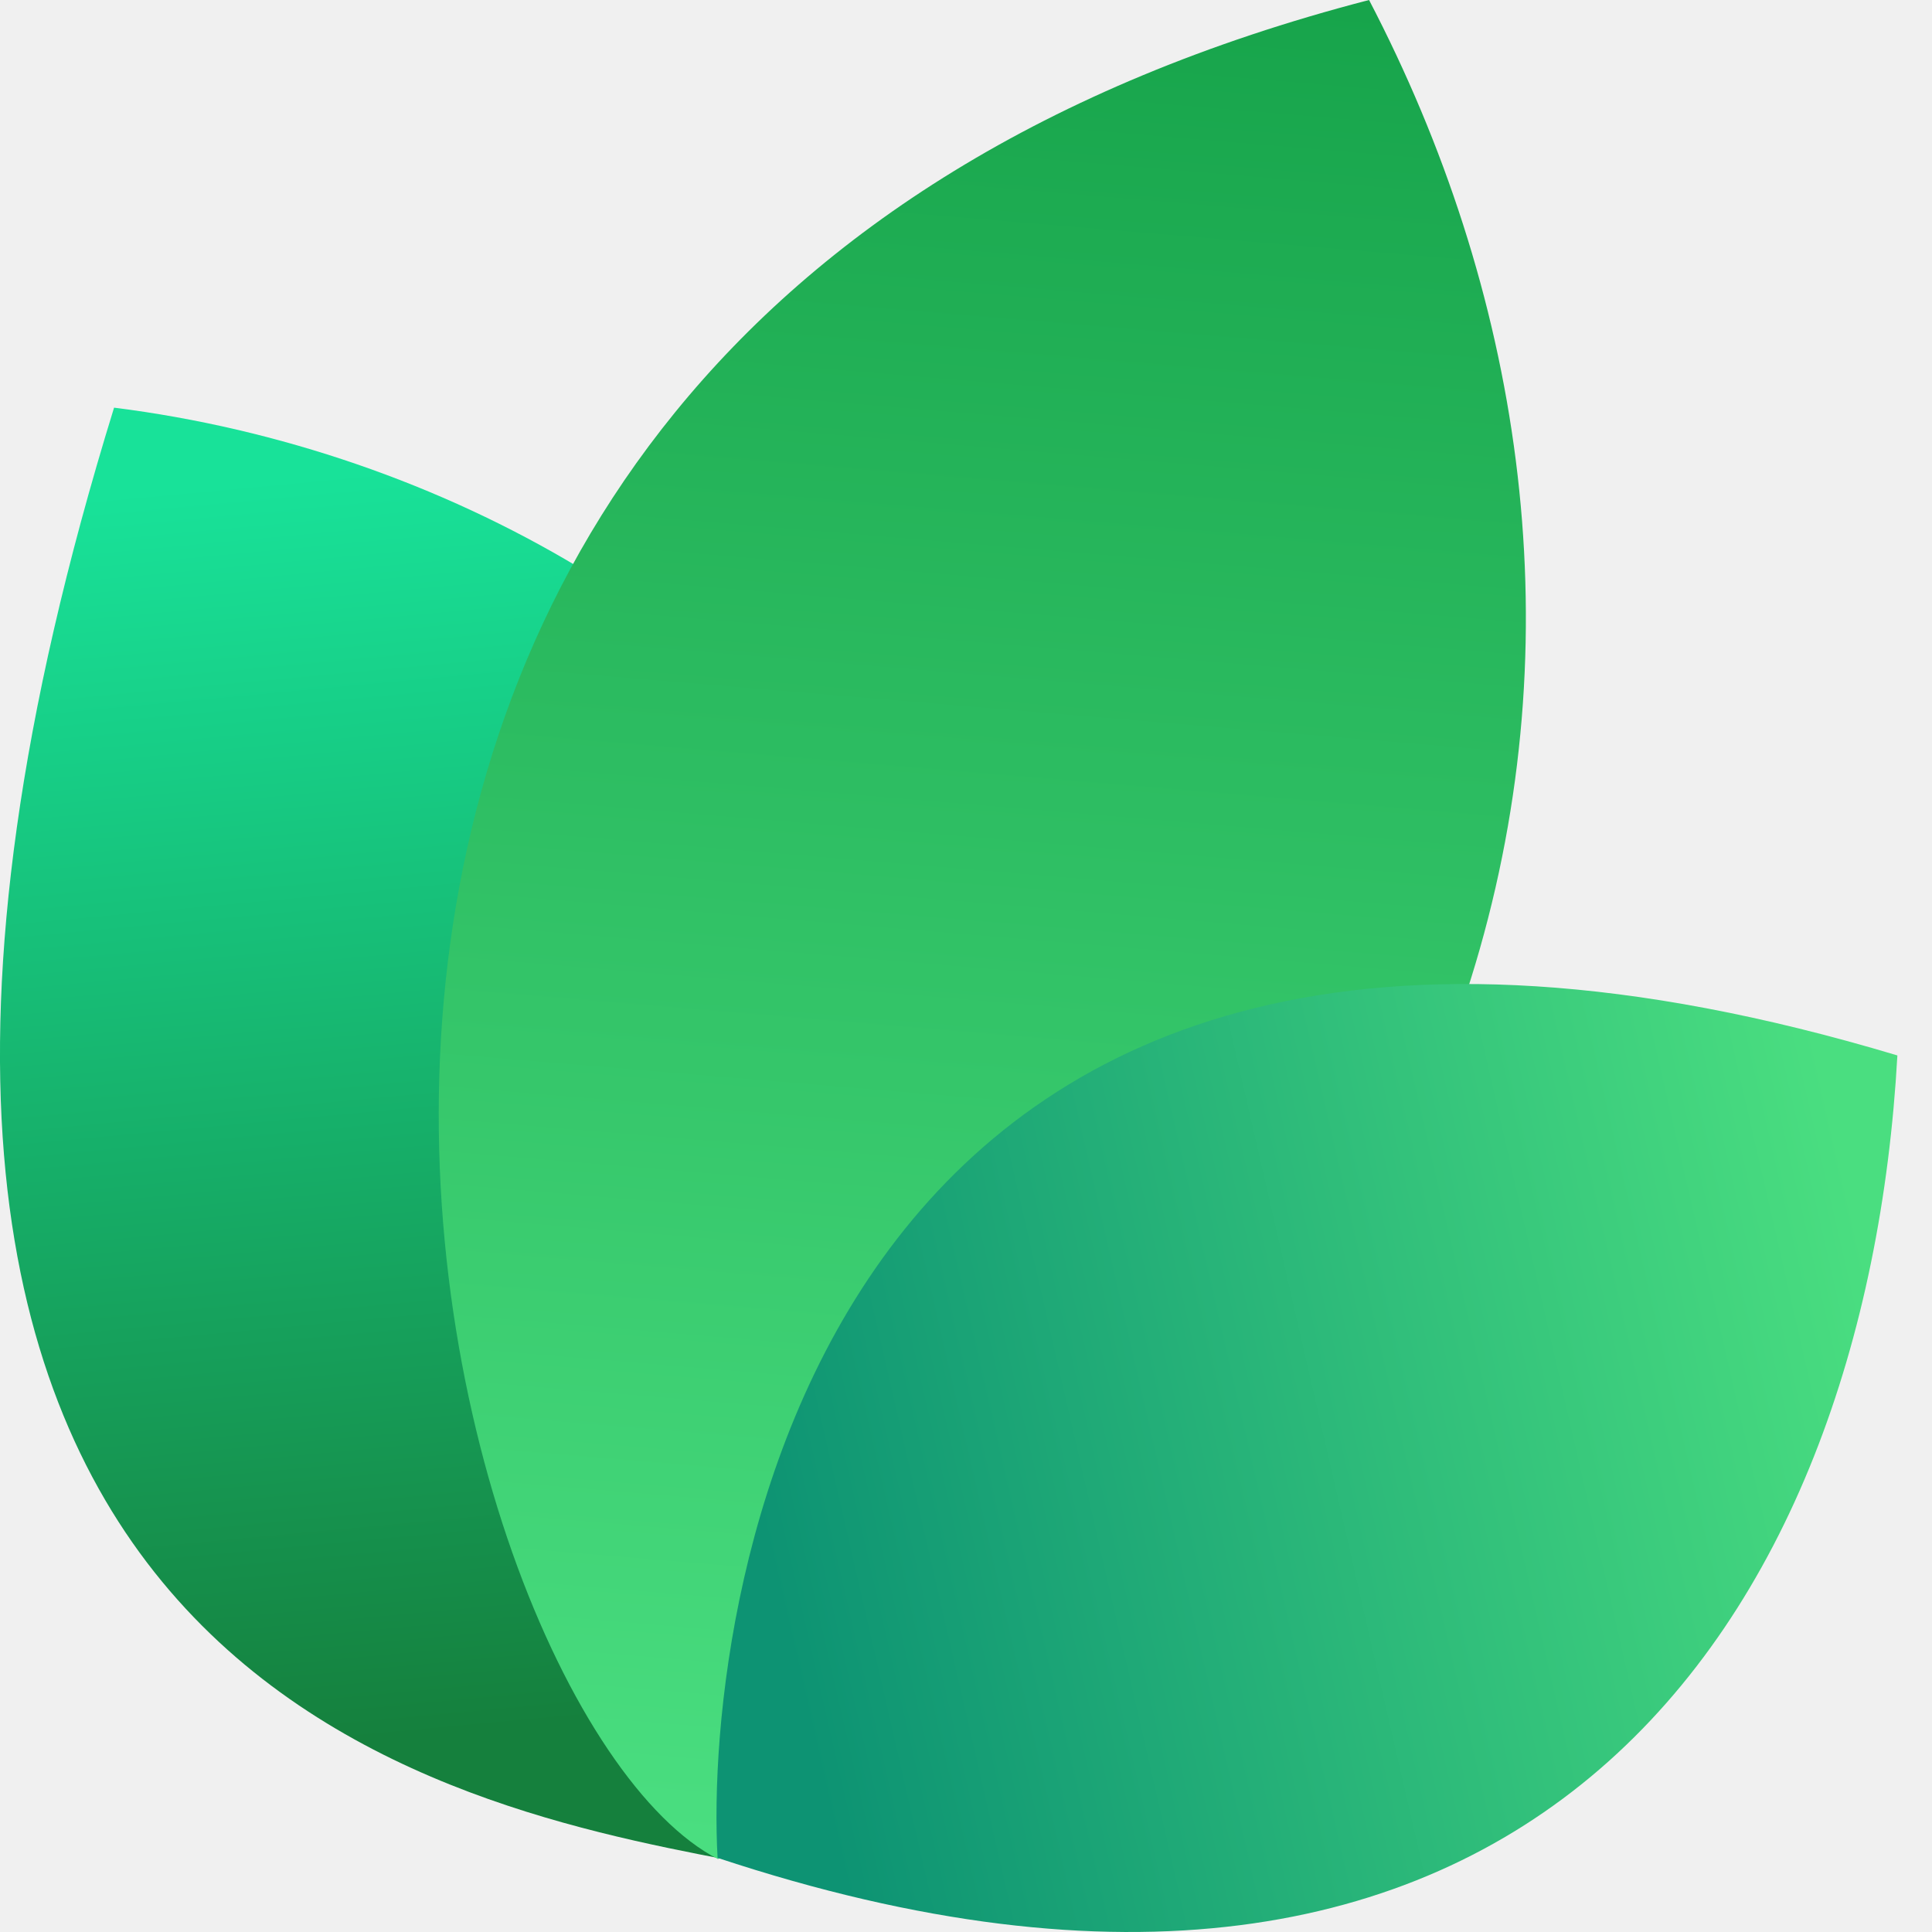
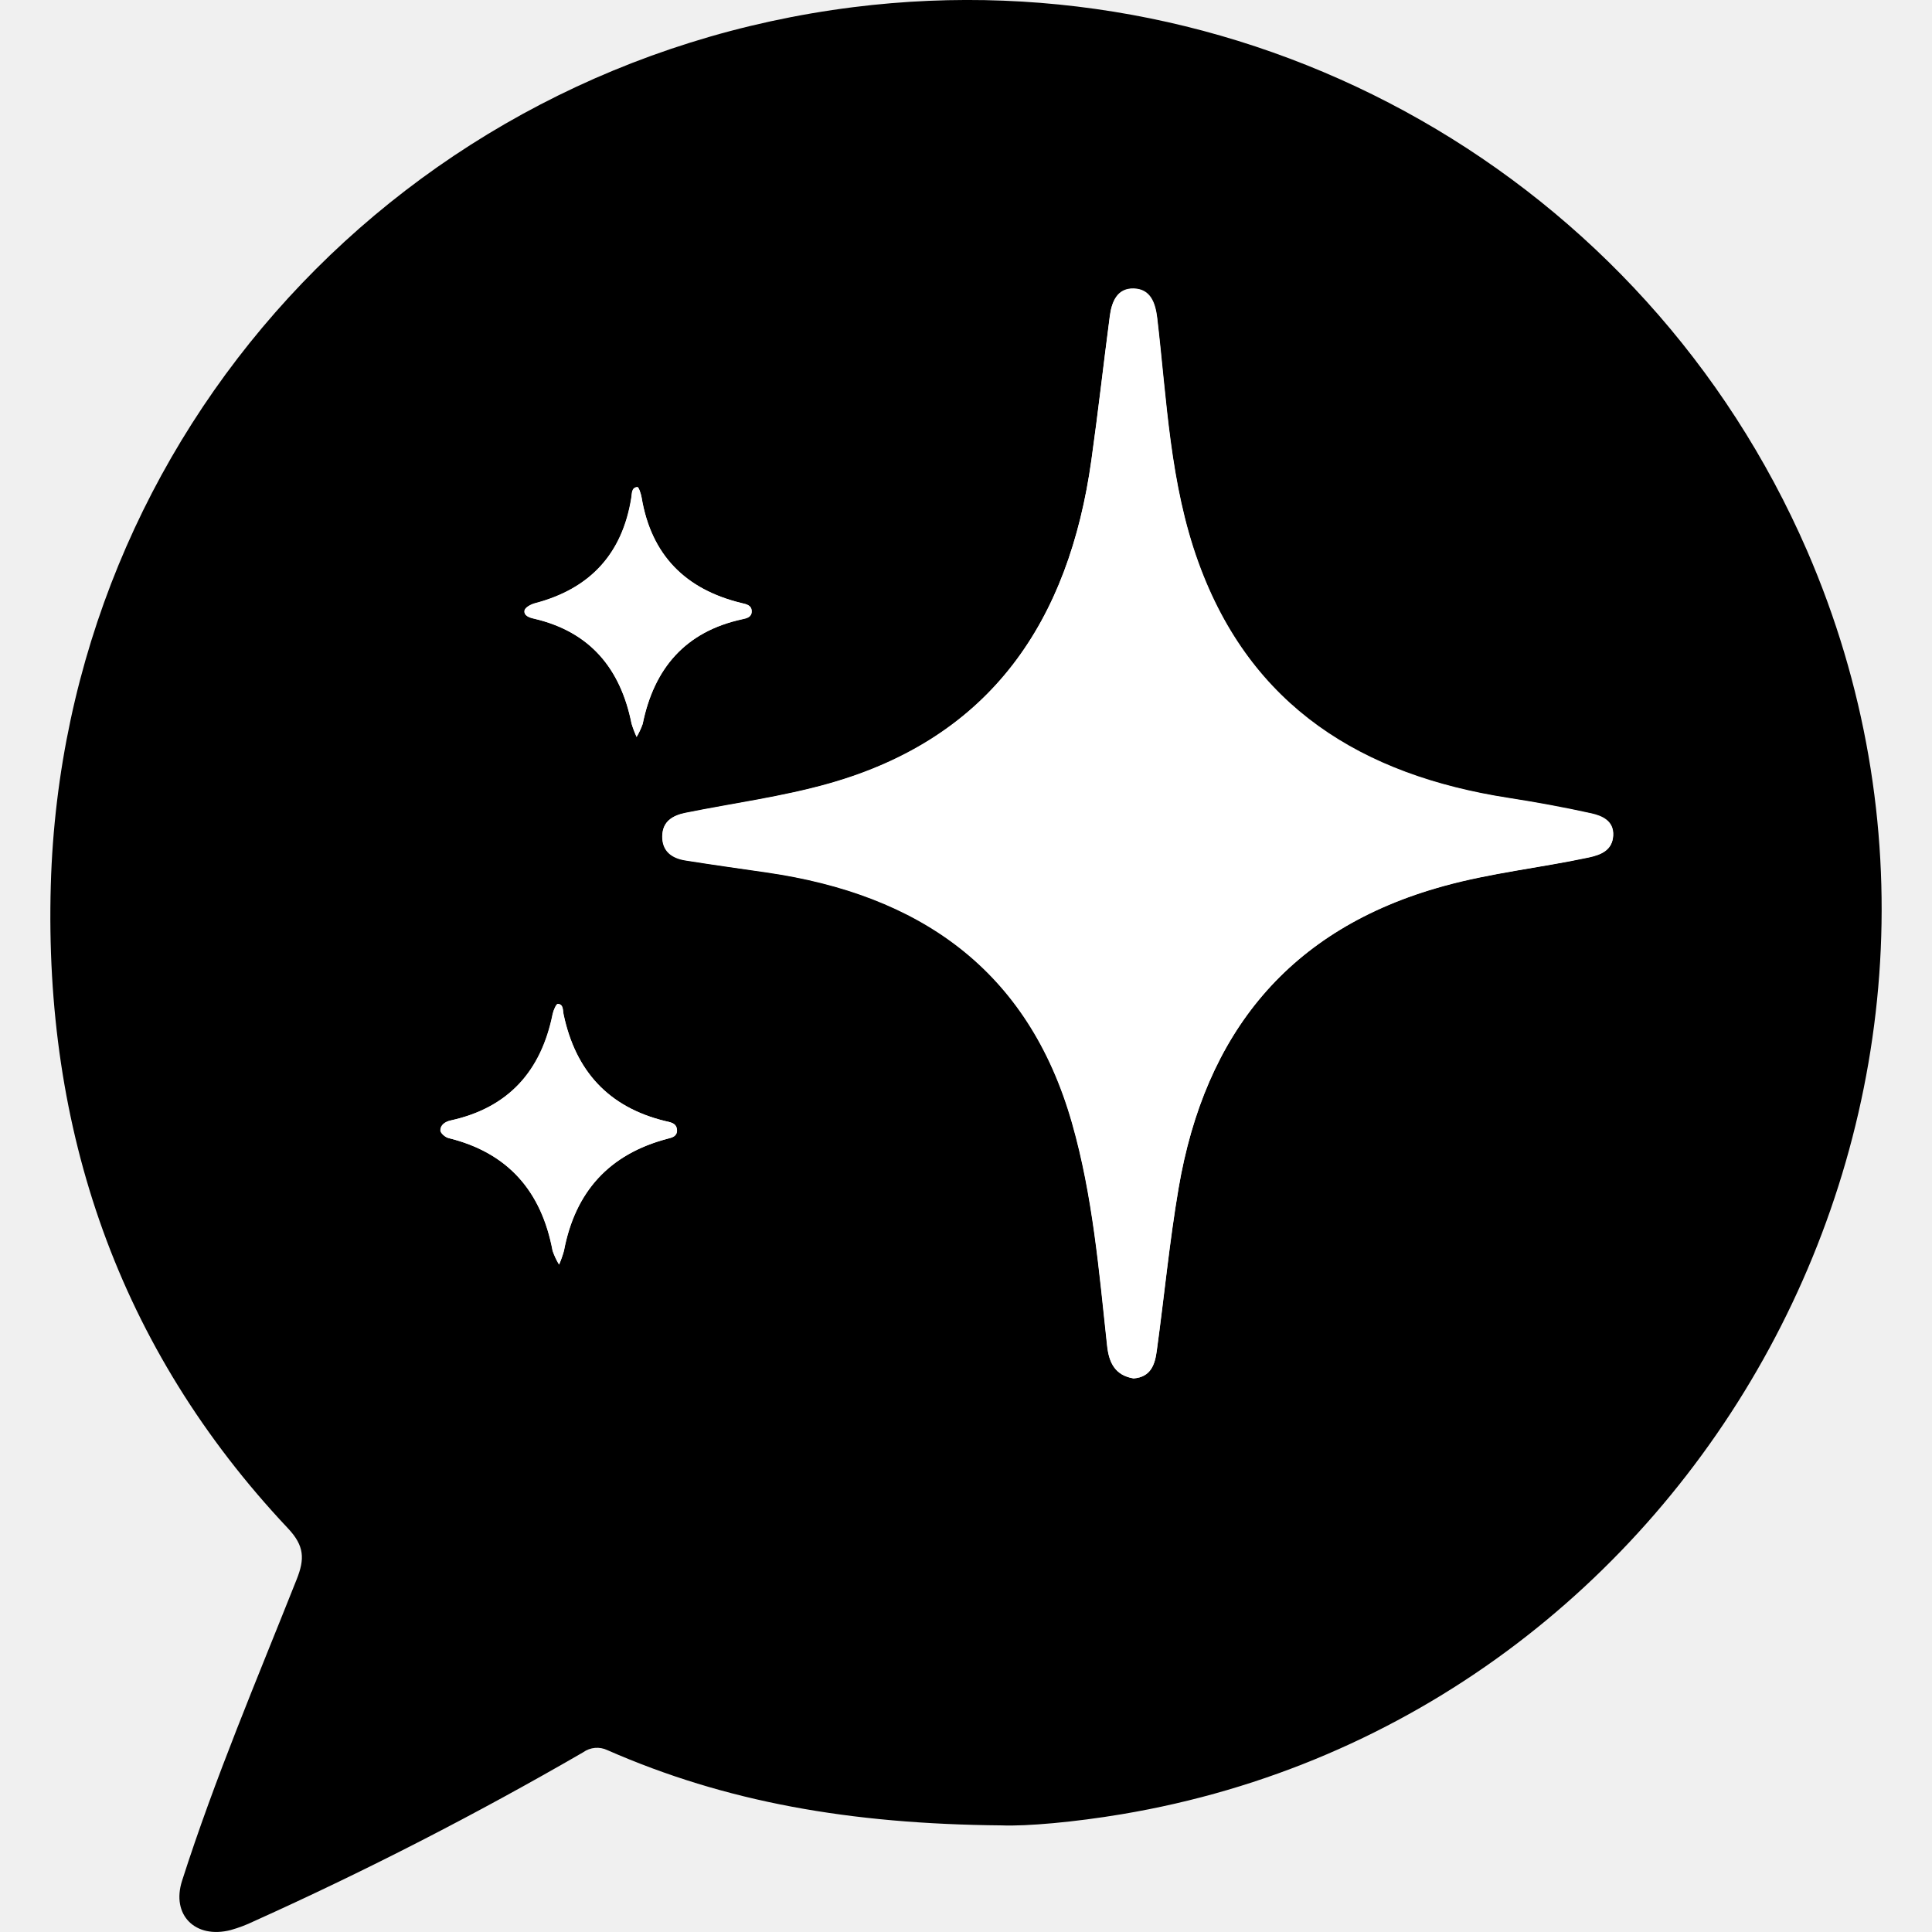
- <svg xmlns="http://www.w3.org/2000/svg" width="24" height="24" viewBox="0 0 24 24" fill="none">
-   <path d="M9.061 23.108C5.268 22.377 -3.391 20.627 1.417 5.064C9.634 6.099 16.973 14.064 9.061 23.108Z" fill="url(#paint0_linear_17557_2021)" />
-   <path d="M8.919 23.094C5.276 21.222 0.784 4.209 17.007 0C20.757 7.193 19.621 16.545 8.919 23.094Z" fill="url(#paint1_linear_17557_2021)" />
-   <path d="M8.914 23.079C8.735 19.882 10.159 9.085 23.57 13.111C23.181 20.123 18.984 26.418 8.914 23.079Z" fill="url(#paint2_linear_17557_2021)" />
+ <svg xmlns="http://www.w3.org/2000/svg" width="24" height="24" viewBox="0 0 383.56 404.66">
  <defs>
-     <linearGradient id="paint0_linear_17557_2021" x1="3.776" y1="5.916" x2="5.232" y2="21.559" gradientUnits="userSpaceOnUse">
-       <stop stop-color="#18E299" />
-       <stop offset="1" stop-color="#15803D" />
-     </linearGradient>
-     <linearGradient id="paint1_linear_17557_2021" x1="12.171" y1="-0.718" x2="10.19" y2="22.983" gradientUnits="userSpaceOnUse">
-       <stop stop-color="#16A34A" />
-       <stop offset="1" stop-color="#4ADE80" />
-     </linearGradient>
-     <linearGradient id="paint2_linear_17557_2021" x1="23.133" y1="15.353" x2="9.338" y2="18.52" gradientUnits="userSpaceOnUse">
-       <stop stop-color="#4ADE80" />
-       <stop offset="1" stop-color="#0D9373" />
-     </linearGradient>
+     <style>.cls-1{fill:#fff;}</style>
  </defs>
+   <g>
+     <path d="M199.24,382.33c-31.76-.28-57.8-4.89-82.57-15.76a5,5,0,0,0-5.08.45,764,764,0,0,1-69,35.41,29.25,29.25,0,0,1-4.82,1.82c-7.38,1.9-12.5-3.12-10.18-10.34,6.87-21.46,15.7-42.2,24-63.11,1.7-4.27,1.64-7-1.81-10.67C14.16,282.32-1.37,236.59.09,185.39,2.8,90.7,74.07,13.33,168.19,1.5A191.73,191.73,0,0,1,367.93,115.31c49,113-22.2,244.36-143.53,264.68C214.51,381.65,204.49,382.54,199.24,382.33Zm27.64-93.62c3.67-.28,4.49-3,4.88-5.87,1.55-11.31,2.64-22.71,4.56-34,5.51-32.39,23.06-54.37,55.53-63.3,10-2.75,20.32-3.82,30.42-6,2.54-.54,4.91-1.49,5.08-4.55s-2.29-4.13-4.56-4.64c-5.77-1.28-11.6-2.34-17.45-3.25-30.52-4.75-53.89-19-64.86-49.3-6-16.51-6.61-34-8.64-51.23-.38-3.18-1.4-6.06-4.91-6.16s-4.61,2.78-5,5.74c-1.32,10-2.45,20.12-3.86,30.16-4.71,33.64-20.95,58.14-55,67.78-9.82,2.78-20,4.11-30.08,6.15-2.6.53-4.74,1.8-4.8,4.83s2,4.64,4.83,5.09c5.64.9,11.3,1.69,17,2.51,31.93,4.6,54.84,20.25,64,52.52,4.33,15.21,5.65,30.94,7.34,46.59C221.71,285.4,223,288.07,226.88,288.71ZM106.55,264.87a22.16,22.16,0,0,0,1-2.88c2.34-12.35,9.46-20.25,21.67-23.48,1-.25,2-.5,2-1.73,0-1.62-1.46-1.72-2.55-2-11.82-2.9-18.69-10.49-21.19-22.26-.19-.87,0-2.18-1.22-2.26-.31,0-.91,1.33-1.07,2.11-2.43,12-9.27,19.66-21.38,22.31-1.17.26-2.14.95-2.14,2.08,0,.55,1,1.43,1.69,1.6,12.5,3.07,19.49,11.17,21.82,23.63A14.81,14.81,0,0,0,106.55,264.87Zm16.24-110.52a15.34,15.34,0,0,0,1.27-2.72c2.37-11.67,8.93-19.33,20.85-21.91.94-.2,2-.41,2-1.69s-1.12-1.46-2.06-1.68c-11.79-2.84-19-10-21-22.14-.13-.79-.61-2.18-.86-2.17-1.26.08-1.14,1.35-1.28,2.22-1.88,11.82-8.69,19.08-20.2,22.12-.84.22-2,.87-2.17,1.5-.23,1.1,1,1.51,2,1.72,11.76,2.73,18.11,10.45,20.42,22A21.6,21.6,0,0,0,122.79,154.35Z" />
+     <path class="cls-1" d="M226.88,288.71c-3.9-.64-5.17-3.31-5.56-6.86-1.69-15.65-3-31.38-7.34-46.59-9.19-32.27-32.1-47.92-64-52.52-5.66-.82-11.32-1.61-17-2.51-2.84-.45-4.89-1.93-4.83-5.09s2.2-4.3,4.8-4.83c10-2,20.26-3.37,30.08-6.15,34.08-9.64,50.32-34.14,55-67.78,1.41-10,2.54-20.11,3.86-30.16.39-3,1.59-5.84,5-5.74s4.53,3,4.91,6.16c2,17.22,2.67,34.72,8.64,51.23,11,30.32,34.34,44.55,64.86,49.3,5.85.91,11.68,2,17.45,3.25,2.27.51,4.73,1.58,4.56,4.64s-2.54,4-5.08,4.55c-10.1,2.15-20.41,3.22-30.42,6-32.47,8.93-50,30.91-55.53,63.3-1.92,11.25-3,22.65-4.56,34C231.37,285.71,230.55,288.43,226.88,288.71Z" />
+     <path class="cls-1" d="M106.55,264.87a14.81,14.81,0,0,1-1.33-2.87c-2.33-12.46-9.32-20.56-21.82-23.63-.69-.17-1.69-1.05-1.69-1.6,0-1.13,1-1.82,2.14-2.08,12.11-2.65,19-10.35,21.38-22.31.16-.78.76-2.13,1.07-2.11,1.26.08,1,1.39,1.22,2.26,2.5,11.77,9.37,19.36,21.19,22.26,1.09.27,2.54.37,2.55,2,0,1.23-1,1.48-2,1.73C117,241.74,109.92,249.64,107.58,262A22.16,22.16,0,0,1,106.55,264.87Z" />
+     <path class="cls-1" d="M122.79,154.35a21.6,21.6,0,0,1-1.07-2.79c-2.31-11.51-8.66-19.23-20.42-22-.91-.21-2.19-.62-2-1.72.13-.63,1.33-1.28,2.17-1.5,11.51-3,18.32-10.3,20.2-22.12.14-.87,0-2.14,1.28-2.22.25,0,.73,1.38.86,2.17,2.06,12.09,9.22,19.3,21,22.14.94.22,2,.43,2.06,1.68s-1.07,1.49-2,1.69C133,132.3,126.43,140,124.06,151.63A15.34,15.34,0,0,1,122.79,154.35Z" />
+   </g>
</svg>
